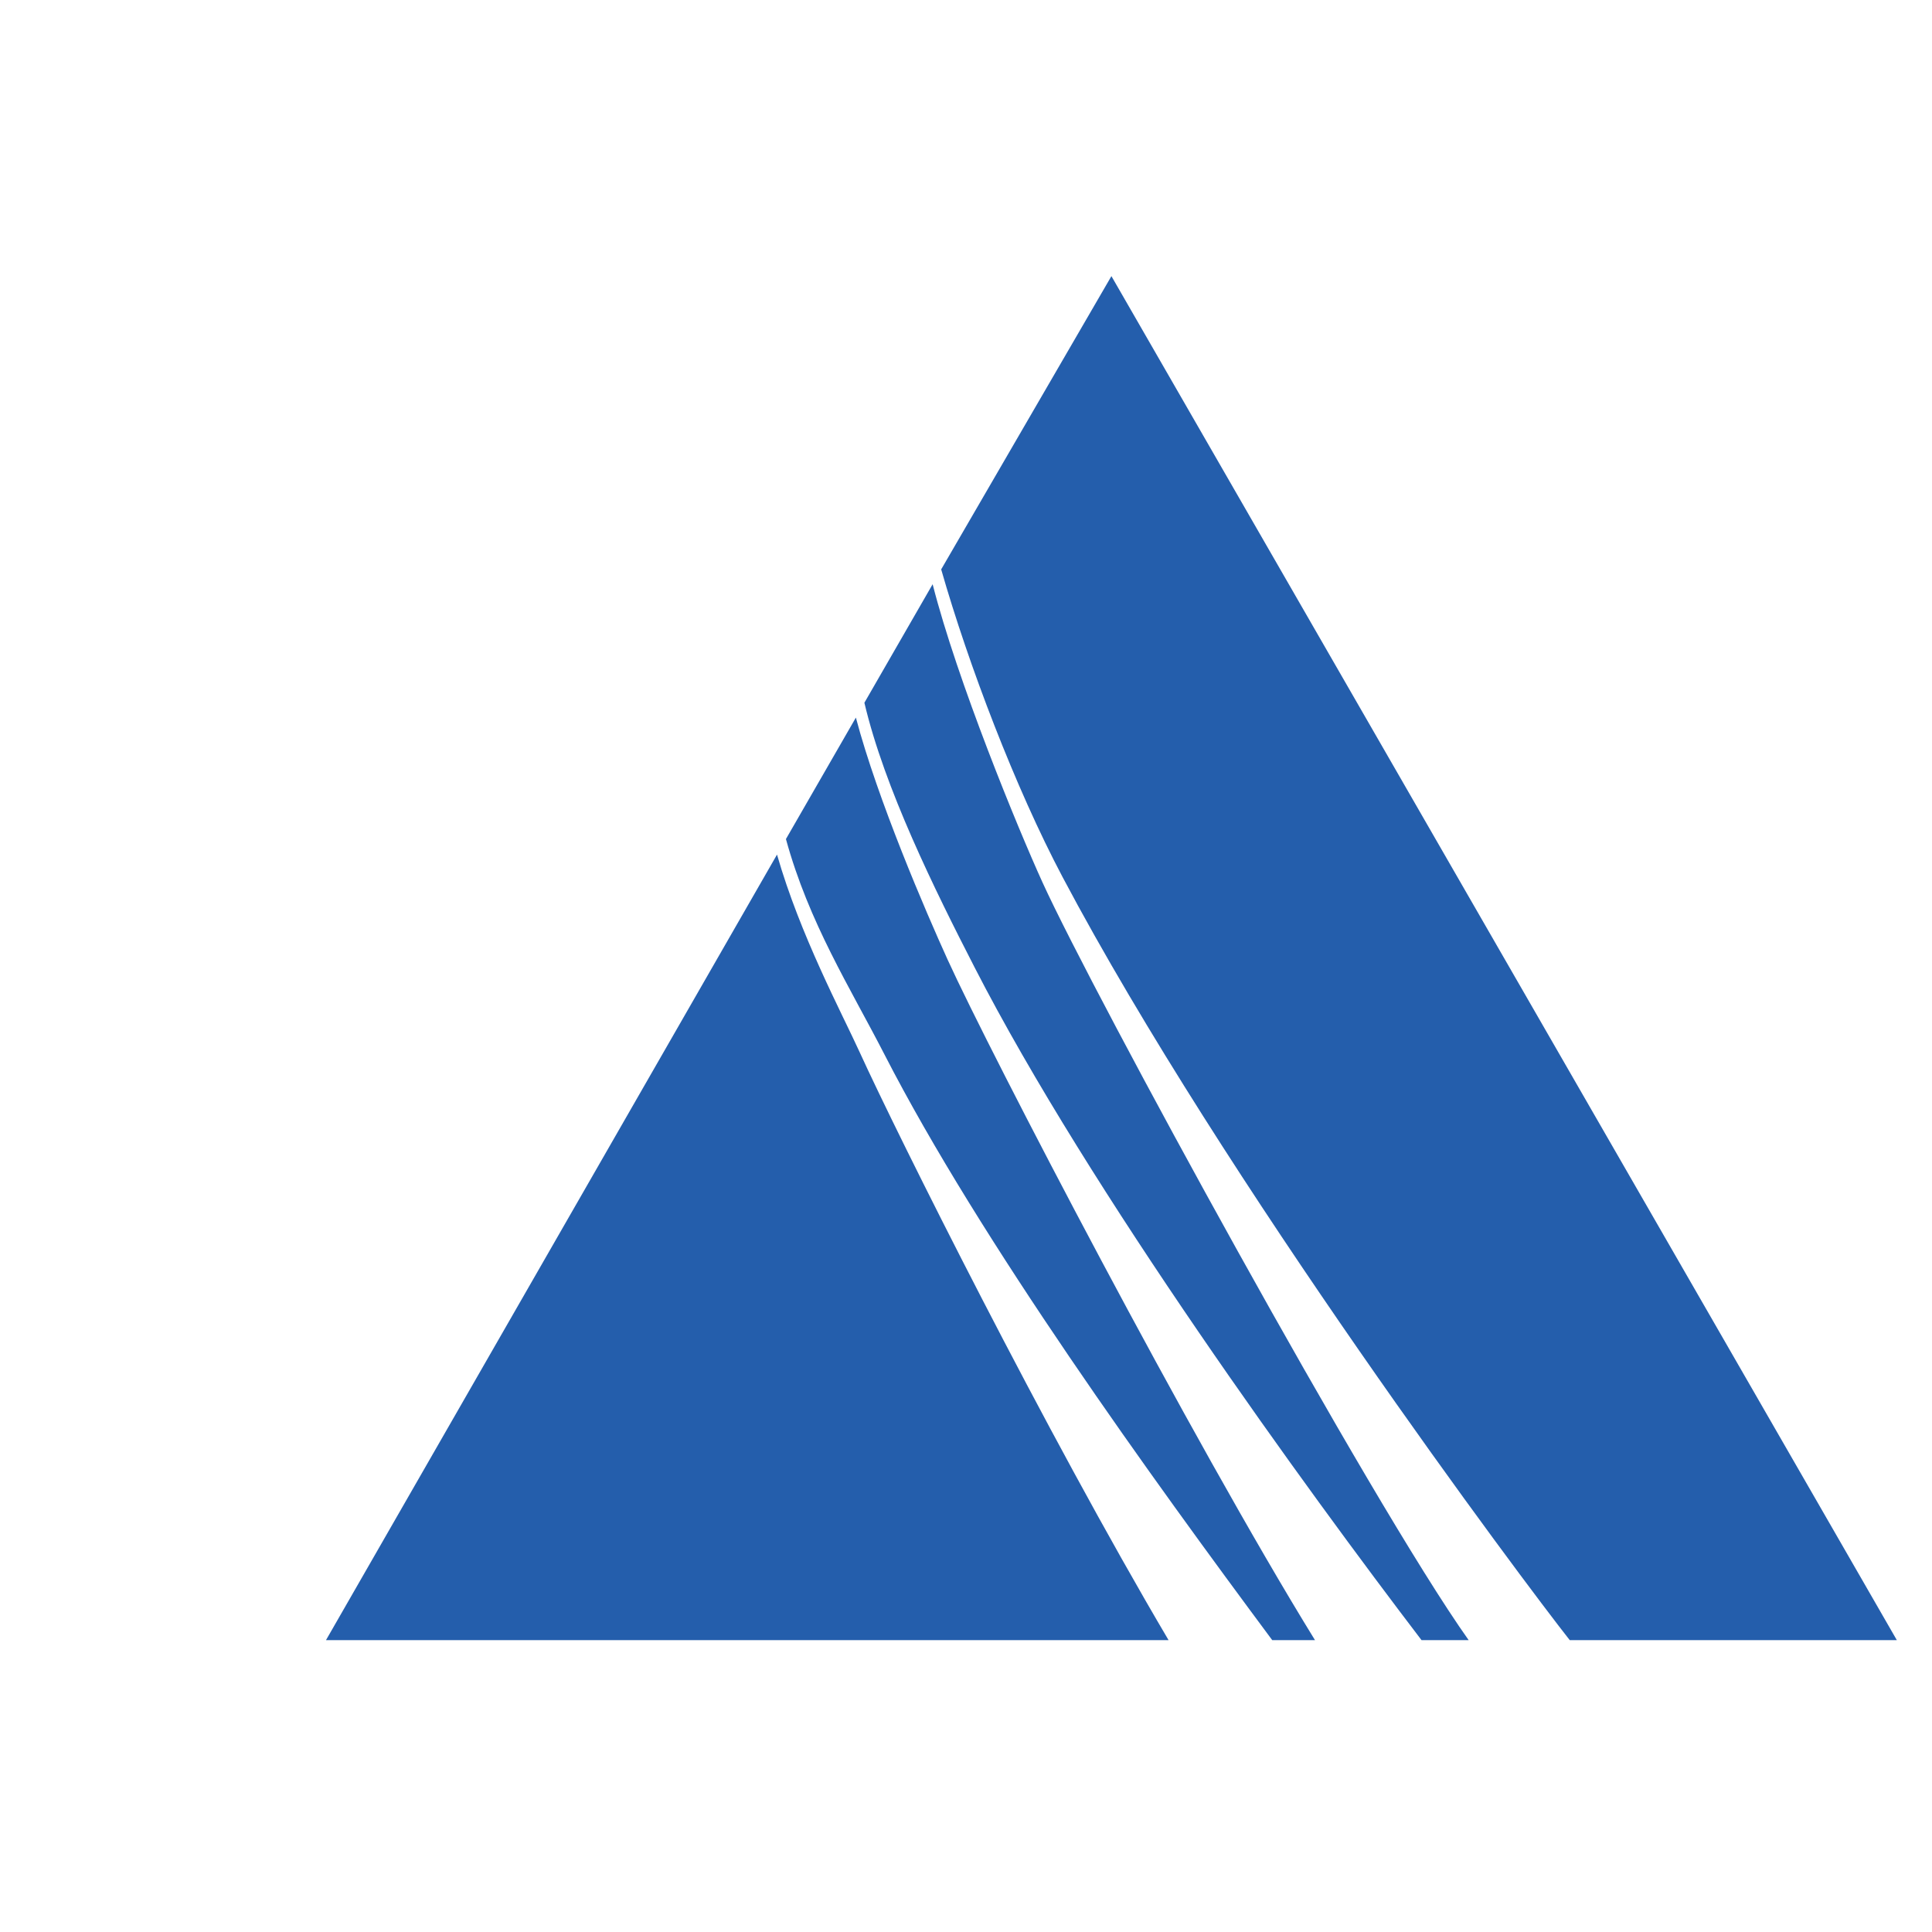
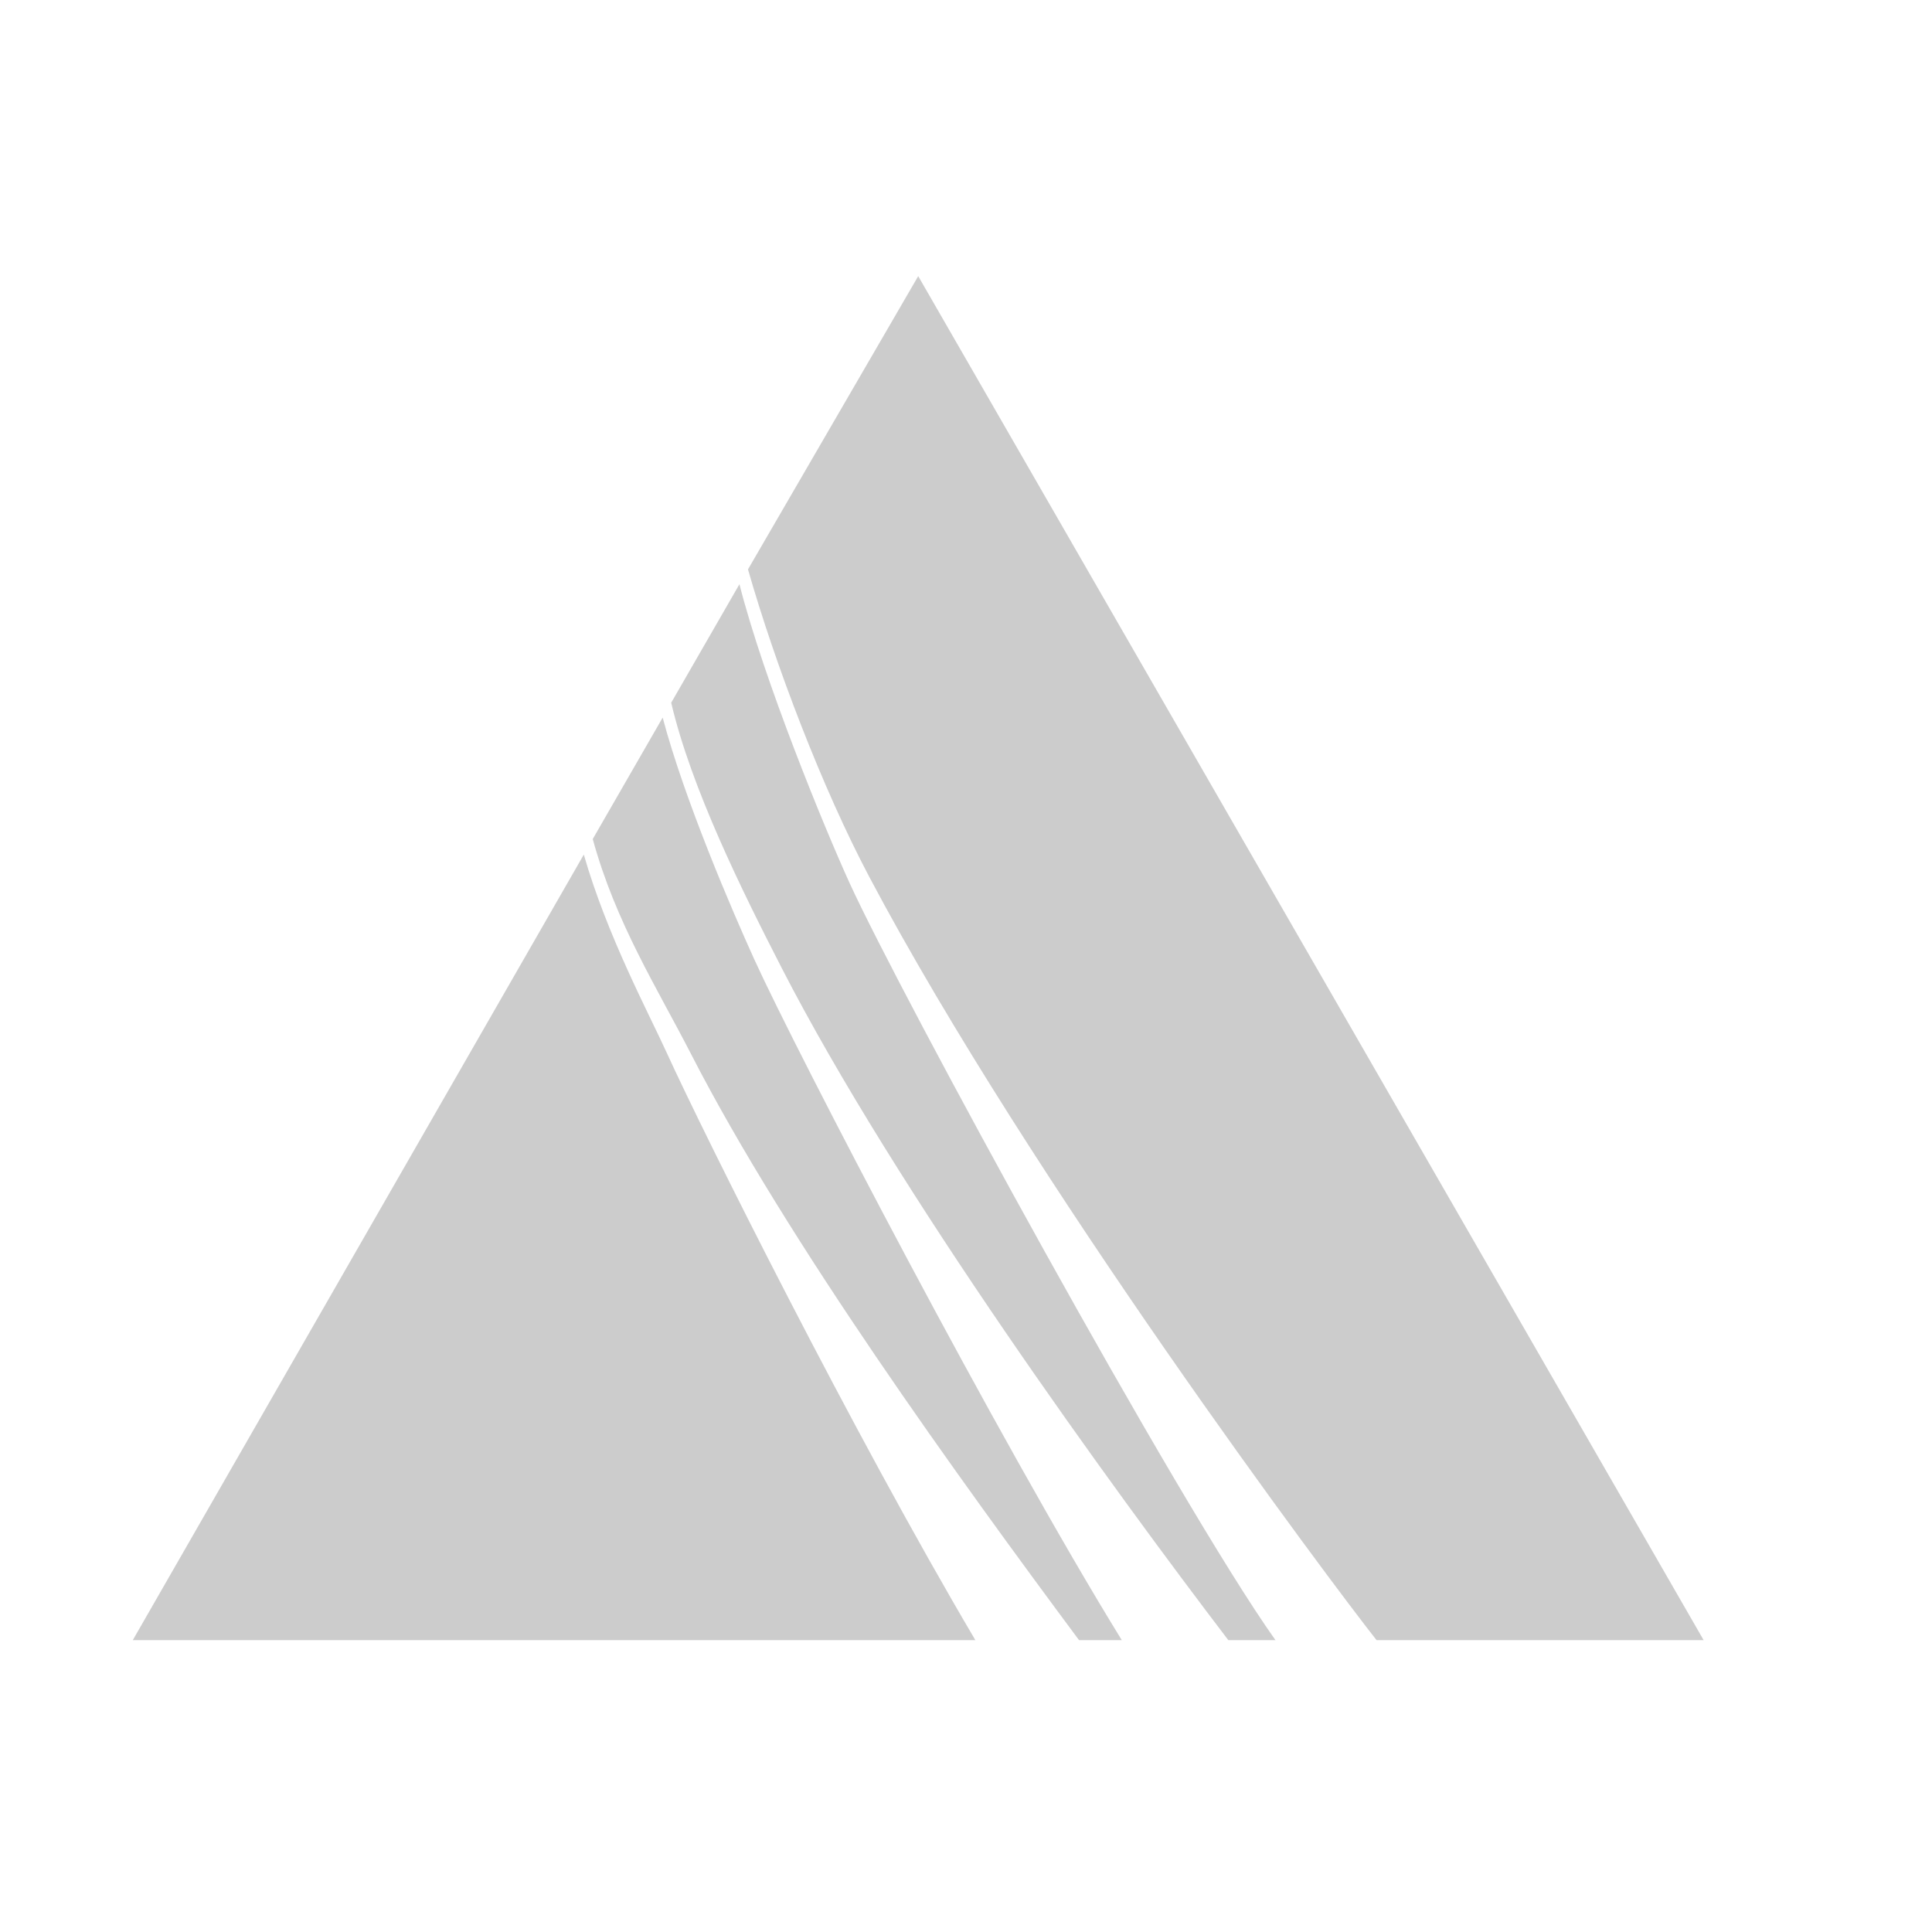
- <svg xmlns="http://www.w3.org/2000/svg" version="1.1" id="Layer_1" x="0px" y="0px" width="90px" height="90px" viewBox="0 0 90 90" enable-background="new 0 0 90 90" xml:space="preserve">
+ <svg xmlns="http://www.w3.org/2000/svg" version="1.1" id="Layer_1" x="0px" y="0px" width="90px" height="90px" viewBox="9 0 90 90" enable-background="new 0 0 90 90" xml:space="preserve">
  <g>
-     <path fill="#245EAC" d="M51.774,12.863l-7.93,13.661c1.273,4.447,3.458,10.183,5.657,14.337   c7.496,14.151,21.463,32.806,23.624,35.543h15.237L51.774,12.863z" />
-     <path fill="#245EAC" d="M48.566,41.11c-1.157-2.538-3.973-9.397-5.12-13.895l-3.179,5.521c0.933,3.972,3.278,8.715,5.134,12.33   c5.359,10.44,15.467,24.318,20.819,31.338h2.196C63.814,69.92,50.948,46.337,48.566,41.11z" />
-     <path fill="#245EAC" d="M59.266,76.405h1.992c-5.75-9.329-15.11-27.304-17.118-31.709c-0.999-2.196-3.255-7.432-4.27-11.268   l-3.258,5.658c1.071,3.905,2.993,6.925,4.586,10.028C45.663,57.816,53.7,68.914,59.266,76.405z" />
-     <path fill="#245EAC" d="M36.196,39.81L15.185,76.405h39.252c-5.719-9.684-12.639-23.545-14.385-27.378   C39.191,47.138,37.28,43.58,36.196,39.81z" />
+     <path fill="#CCCCCC" d="M51.774,12.863l-7.93,13.661c1.273,4.447,3.458,10.183,5.657,14.337   c7.496,14.151,21.463,32.806,23.624,35.543h15.237L51.774,12.863z" />
+     <path fill="#CCCCCC" d="M48.566,41.11c-1.157-2.538-3.973-9.397-5.12-13.895l-3.179,5.521c0.933,3.972,3.278,8.715,5.134,12.33   c5.359,10.44,15.467,24.318,20.819,31.338h2.196C63.814,69.92,50.948,46.337,48.566,41.11z" />
+     <path fill="#CCCCCC" d="M59.266,76.405h1.992c-5.75-9.329-15.11-27.304-17.118-31.709c-0.999-2.196-3.255-7.432-4.27-11.268   l-3.258,5.658c1.071,3.905,2.993,6.925,4.586,10.028C45.663,57.816,53.7,68.914,59.266,76.405z" />
+     <path fill="#CCCCCC" d="M36.196,39.81L15.185,76.405h39.252c-5.719-9.684-12.639-23.545-14.385-27.378   C39.191,47.138,37.28,43.58,36.196,39.81z" />
  </g>
</svg>
